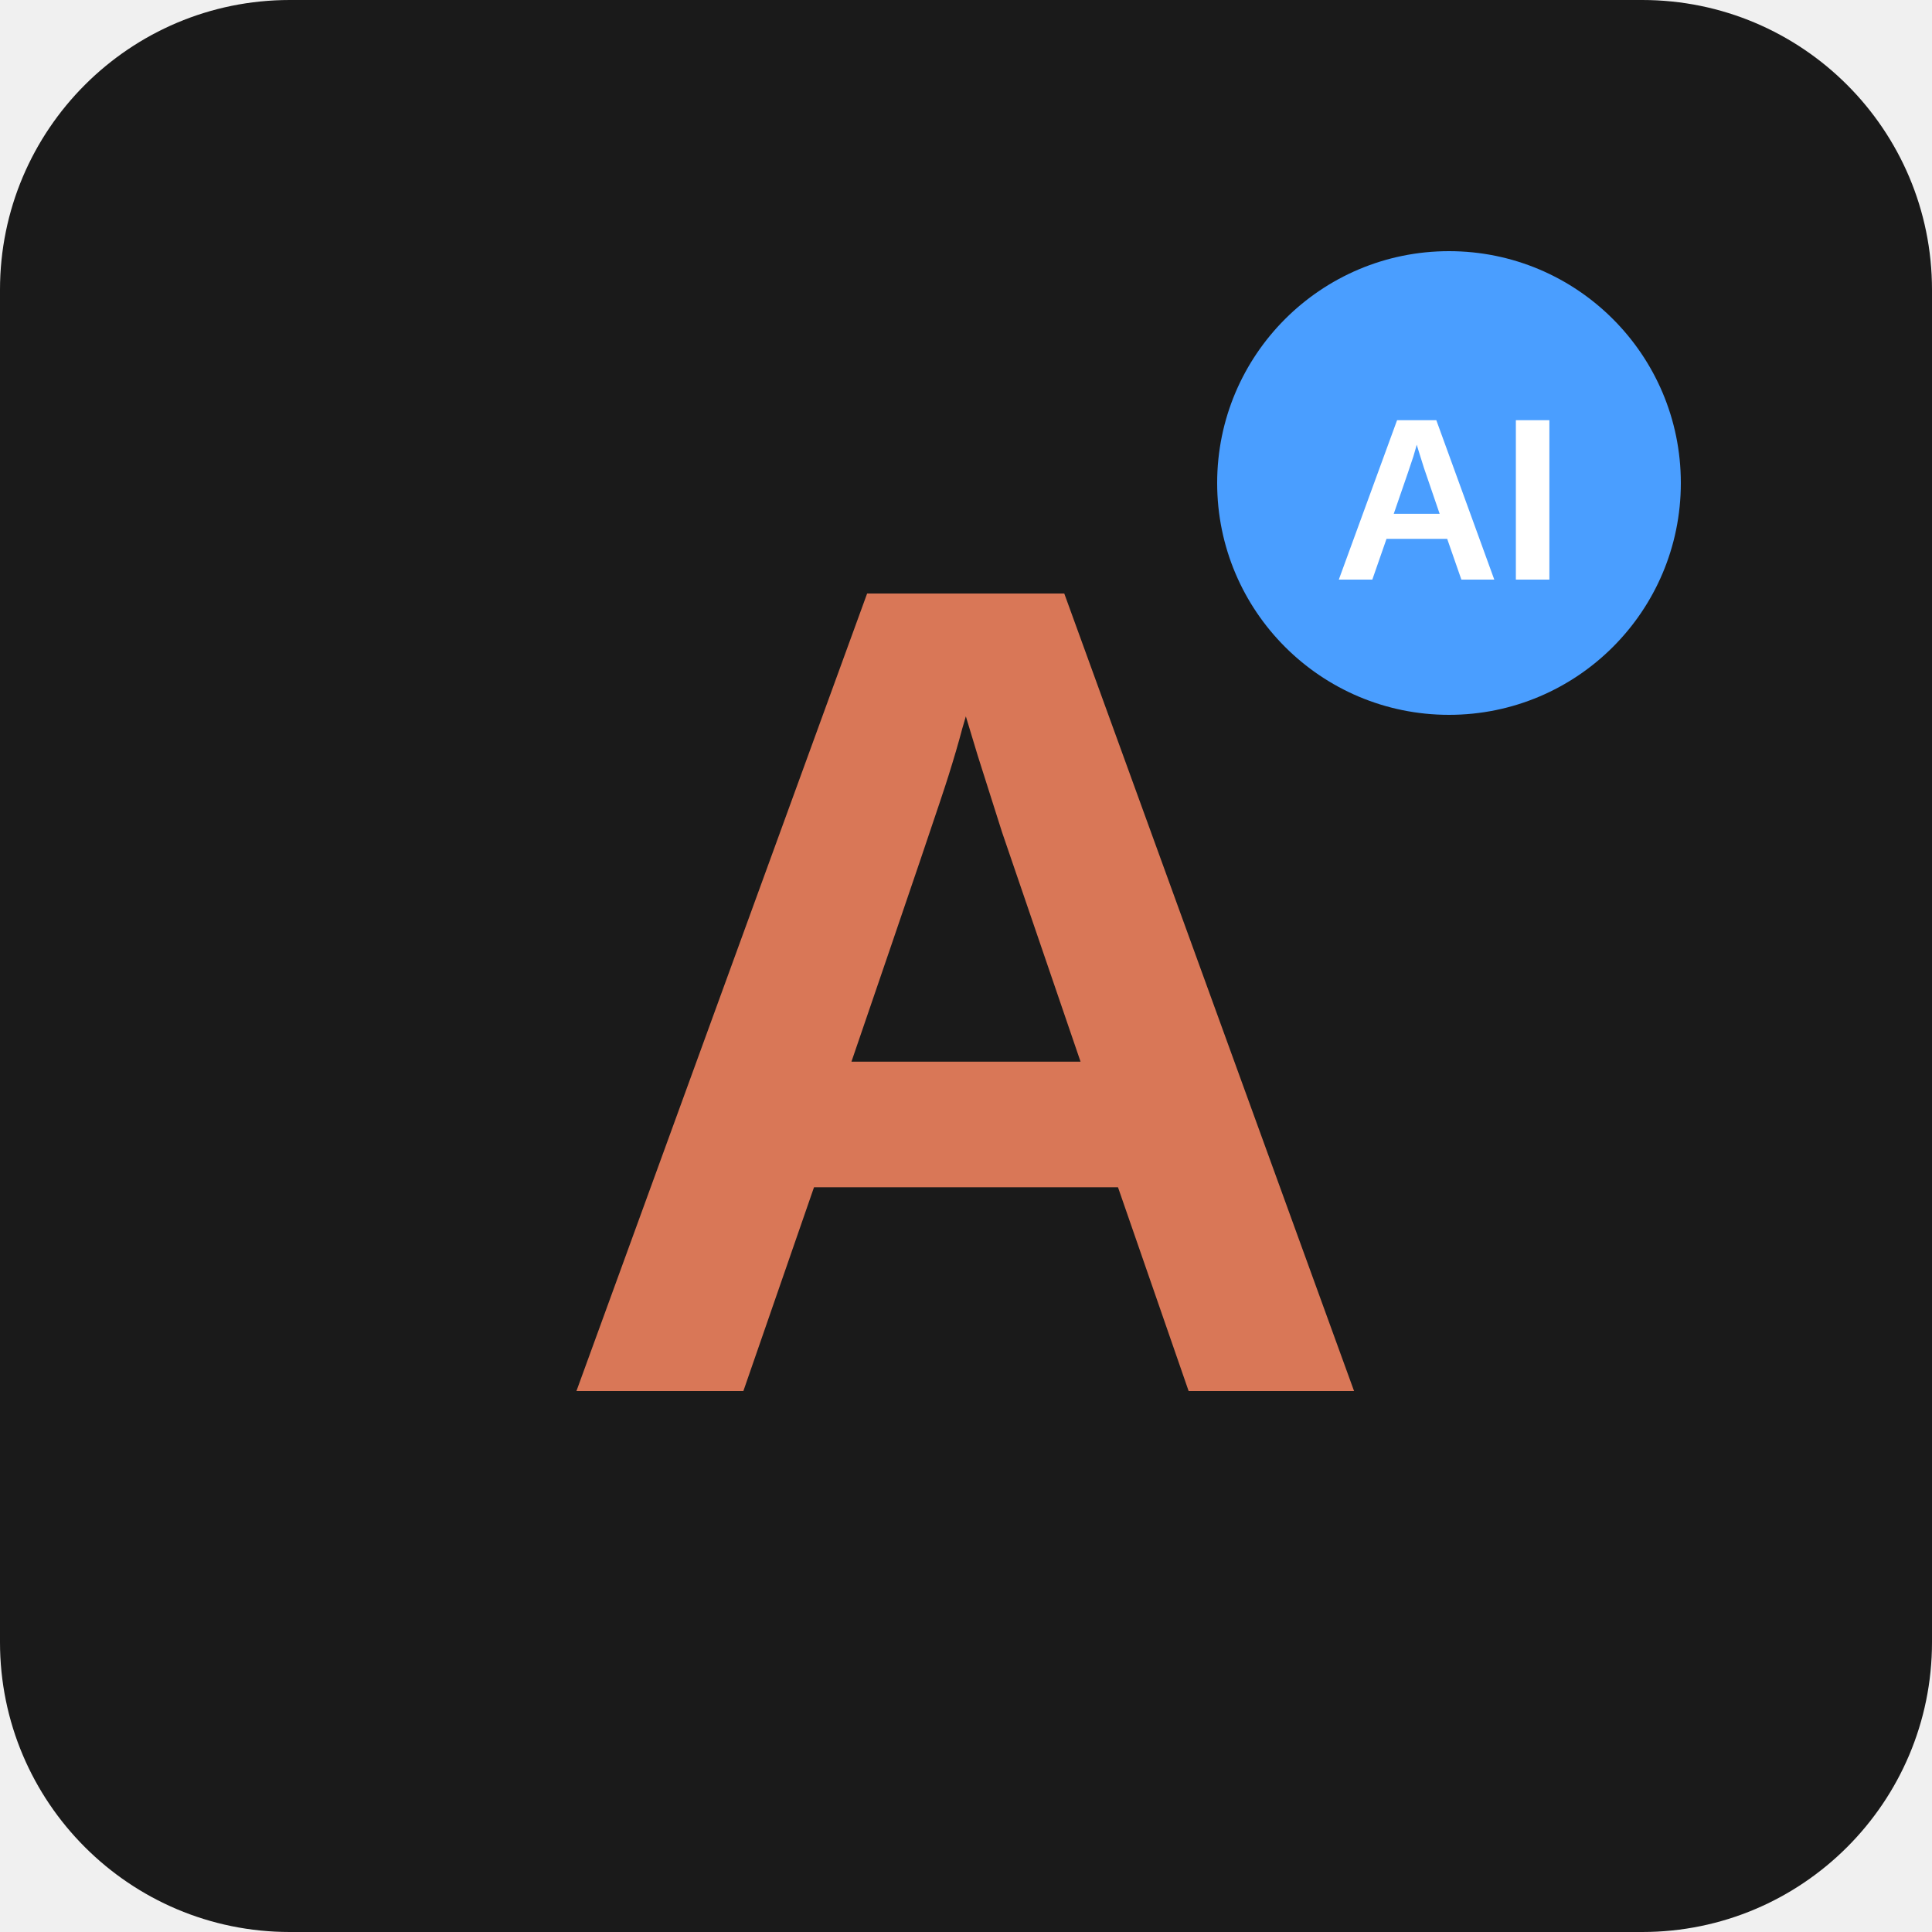
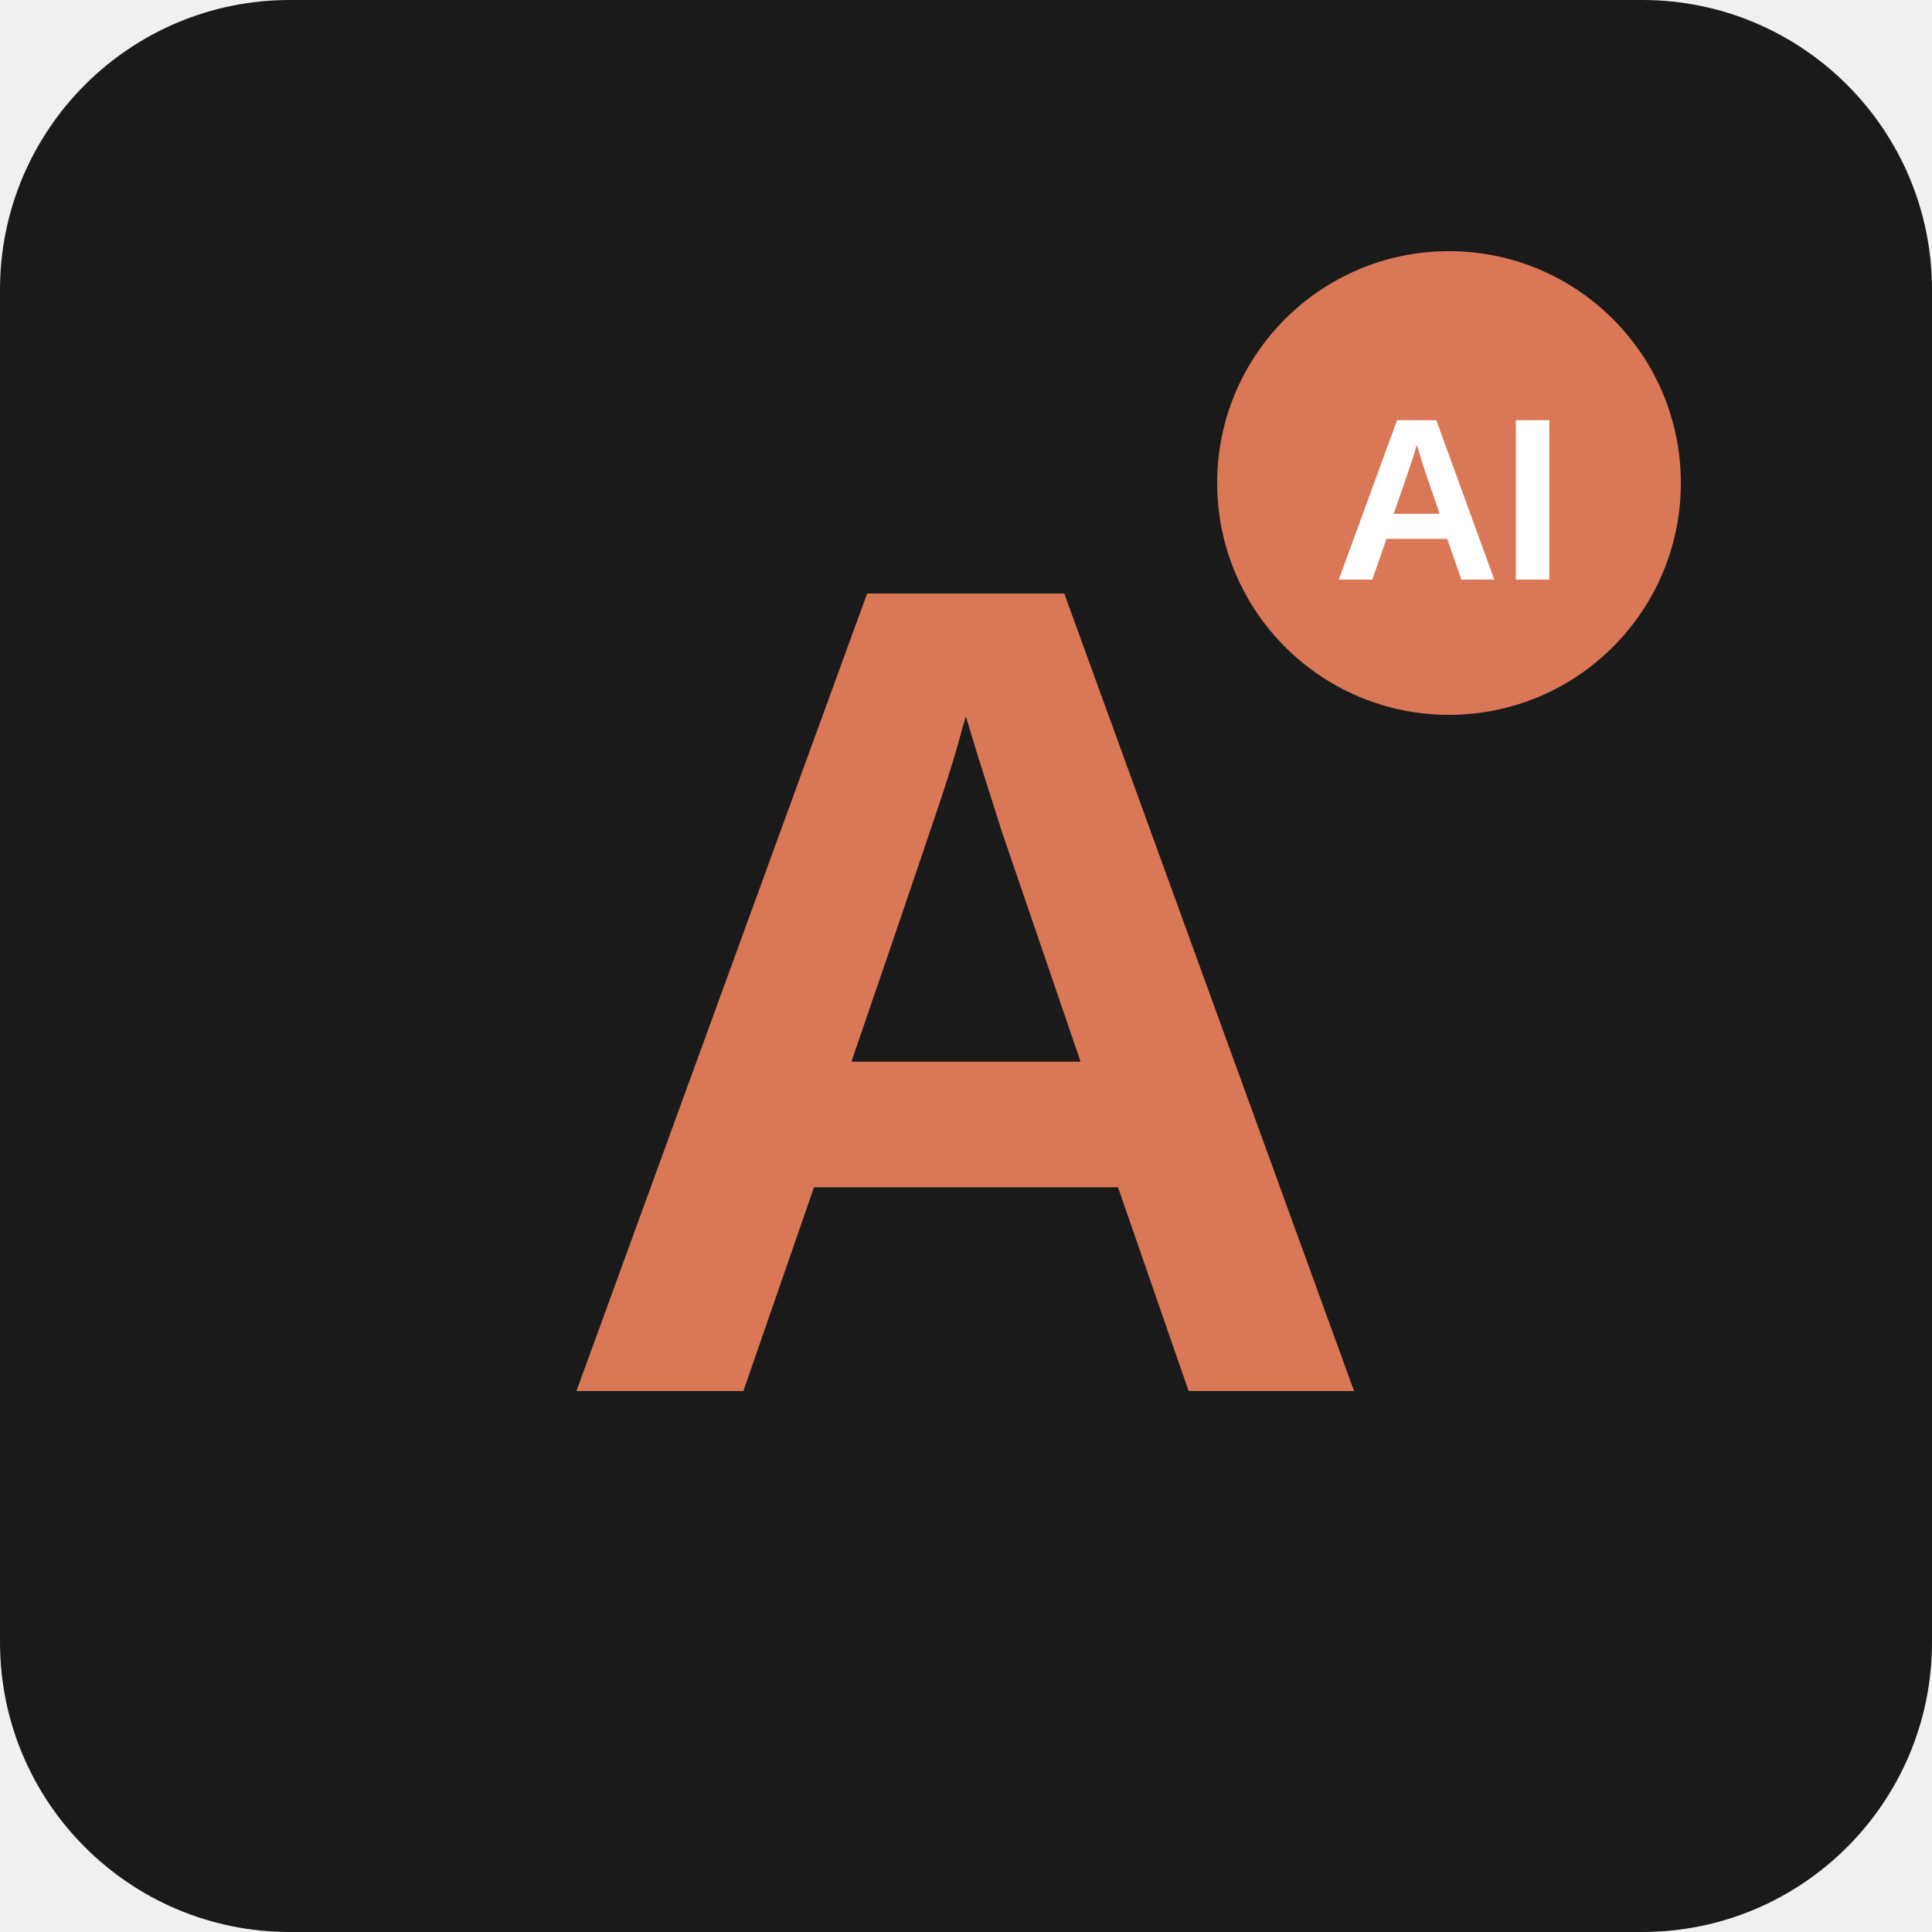
<svg xmlns="http://www.w3.org/2000/svg" viewBox="0 0 100 100">
  <rect width="100" height="100" fill="#1A1A1A" rx="15" />
  <text x="50" y="72" font-family="Arial, sans-serif" font-size="60" font-weight="bold" text-anchor="middle" fill="#D97757">A</text>
-   <circle cx="75" cy="25" r="12" fill="#4A9EFF" />
+   <circle cx="75" cy="25" r="12" fill="#D97757" />
  <text x="75" y="30" font-family="Arial, sans-serif" font-size="12" font-weight="bold" text-anchor="middle" fill="white">AI</text>
</svg>
